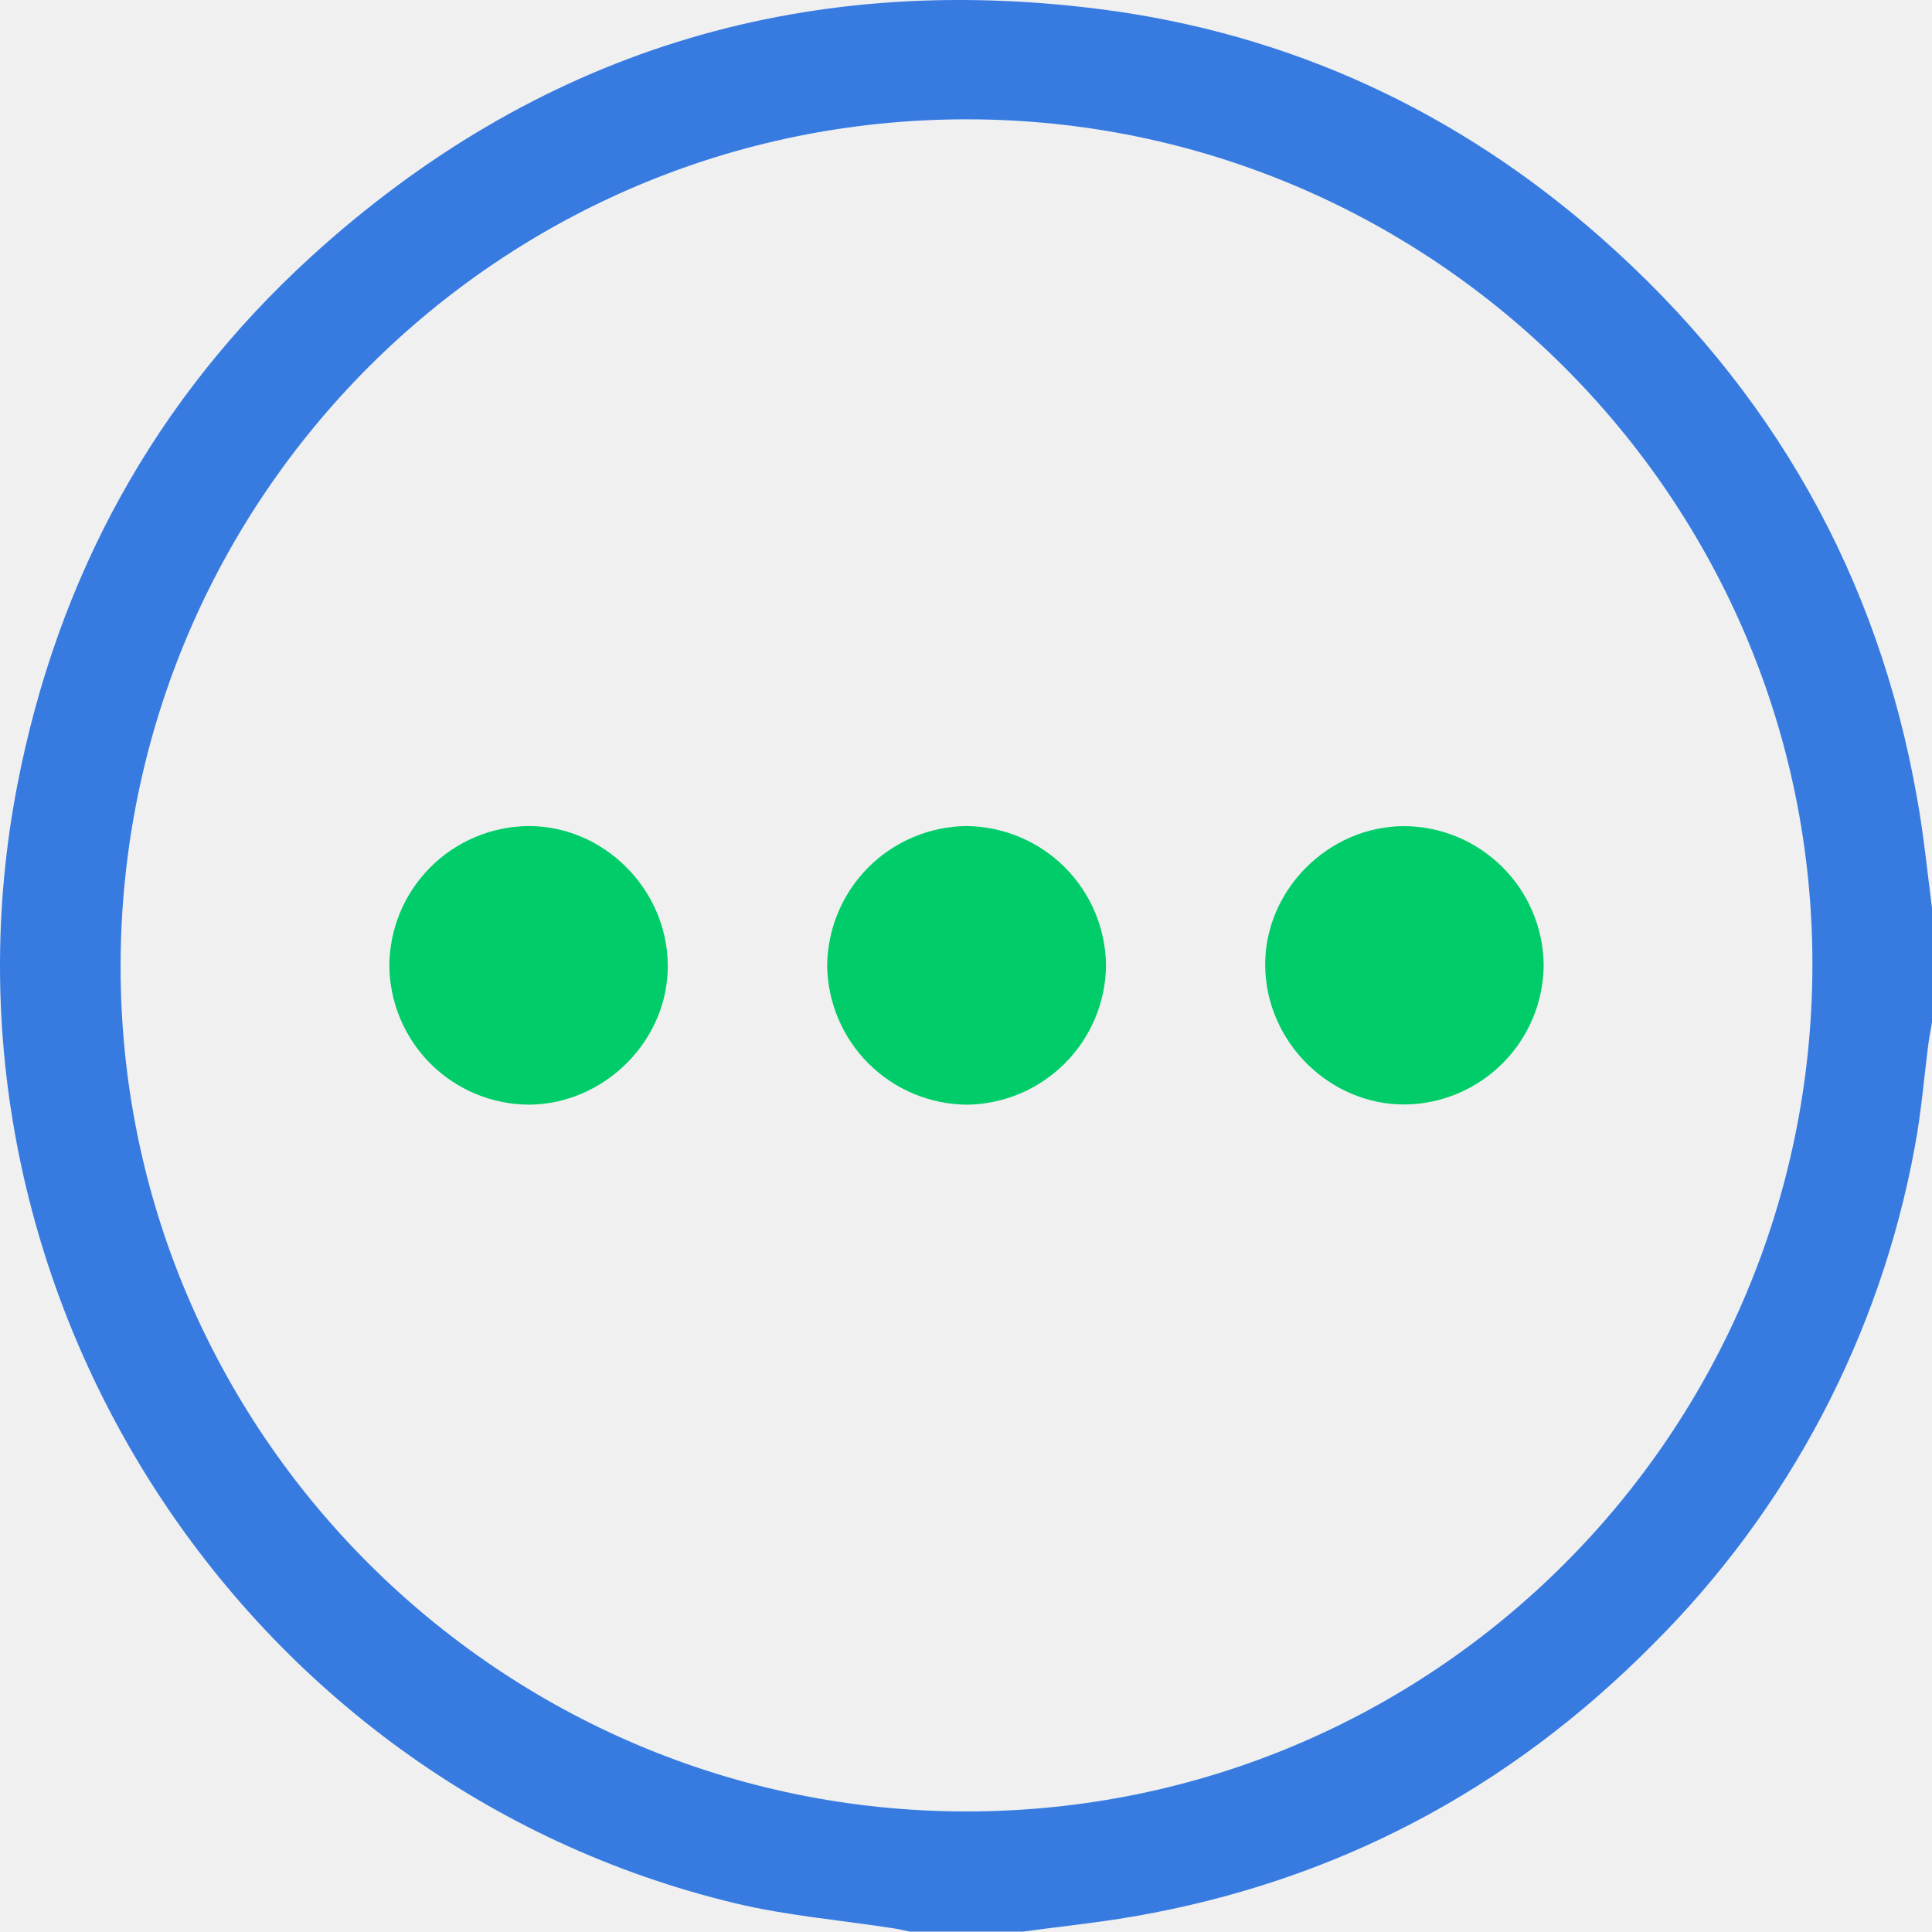
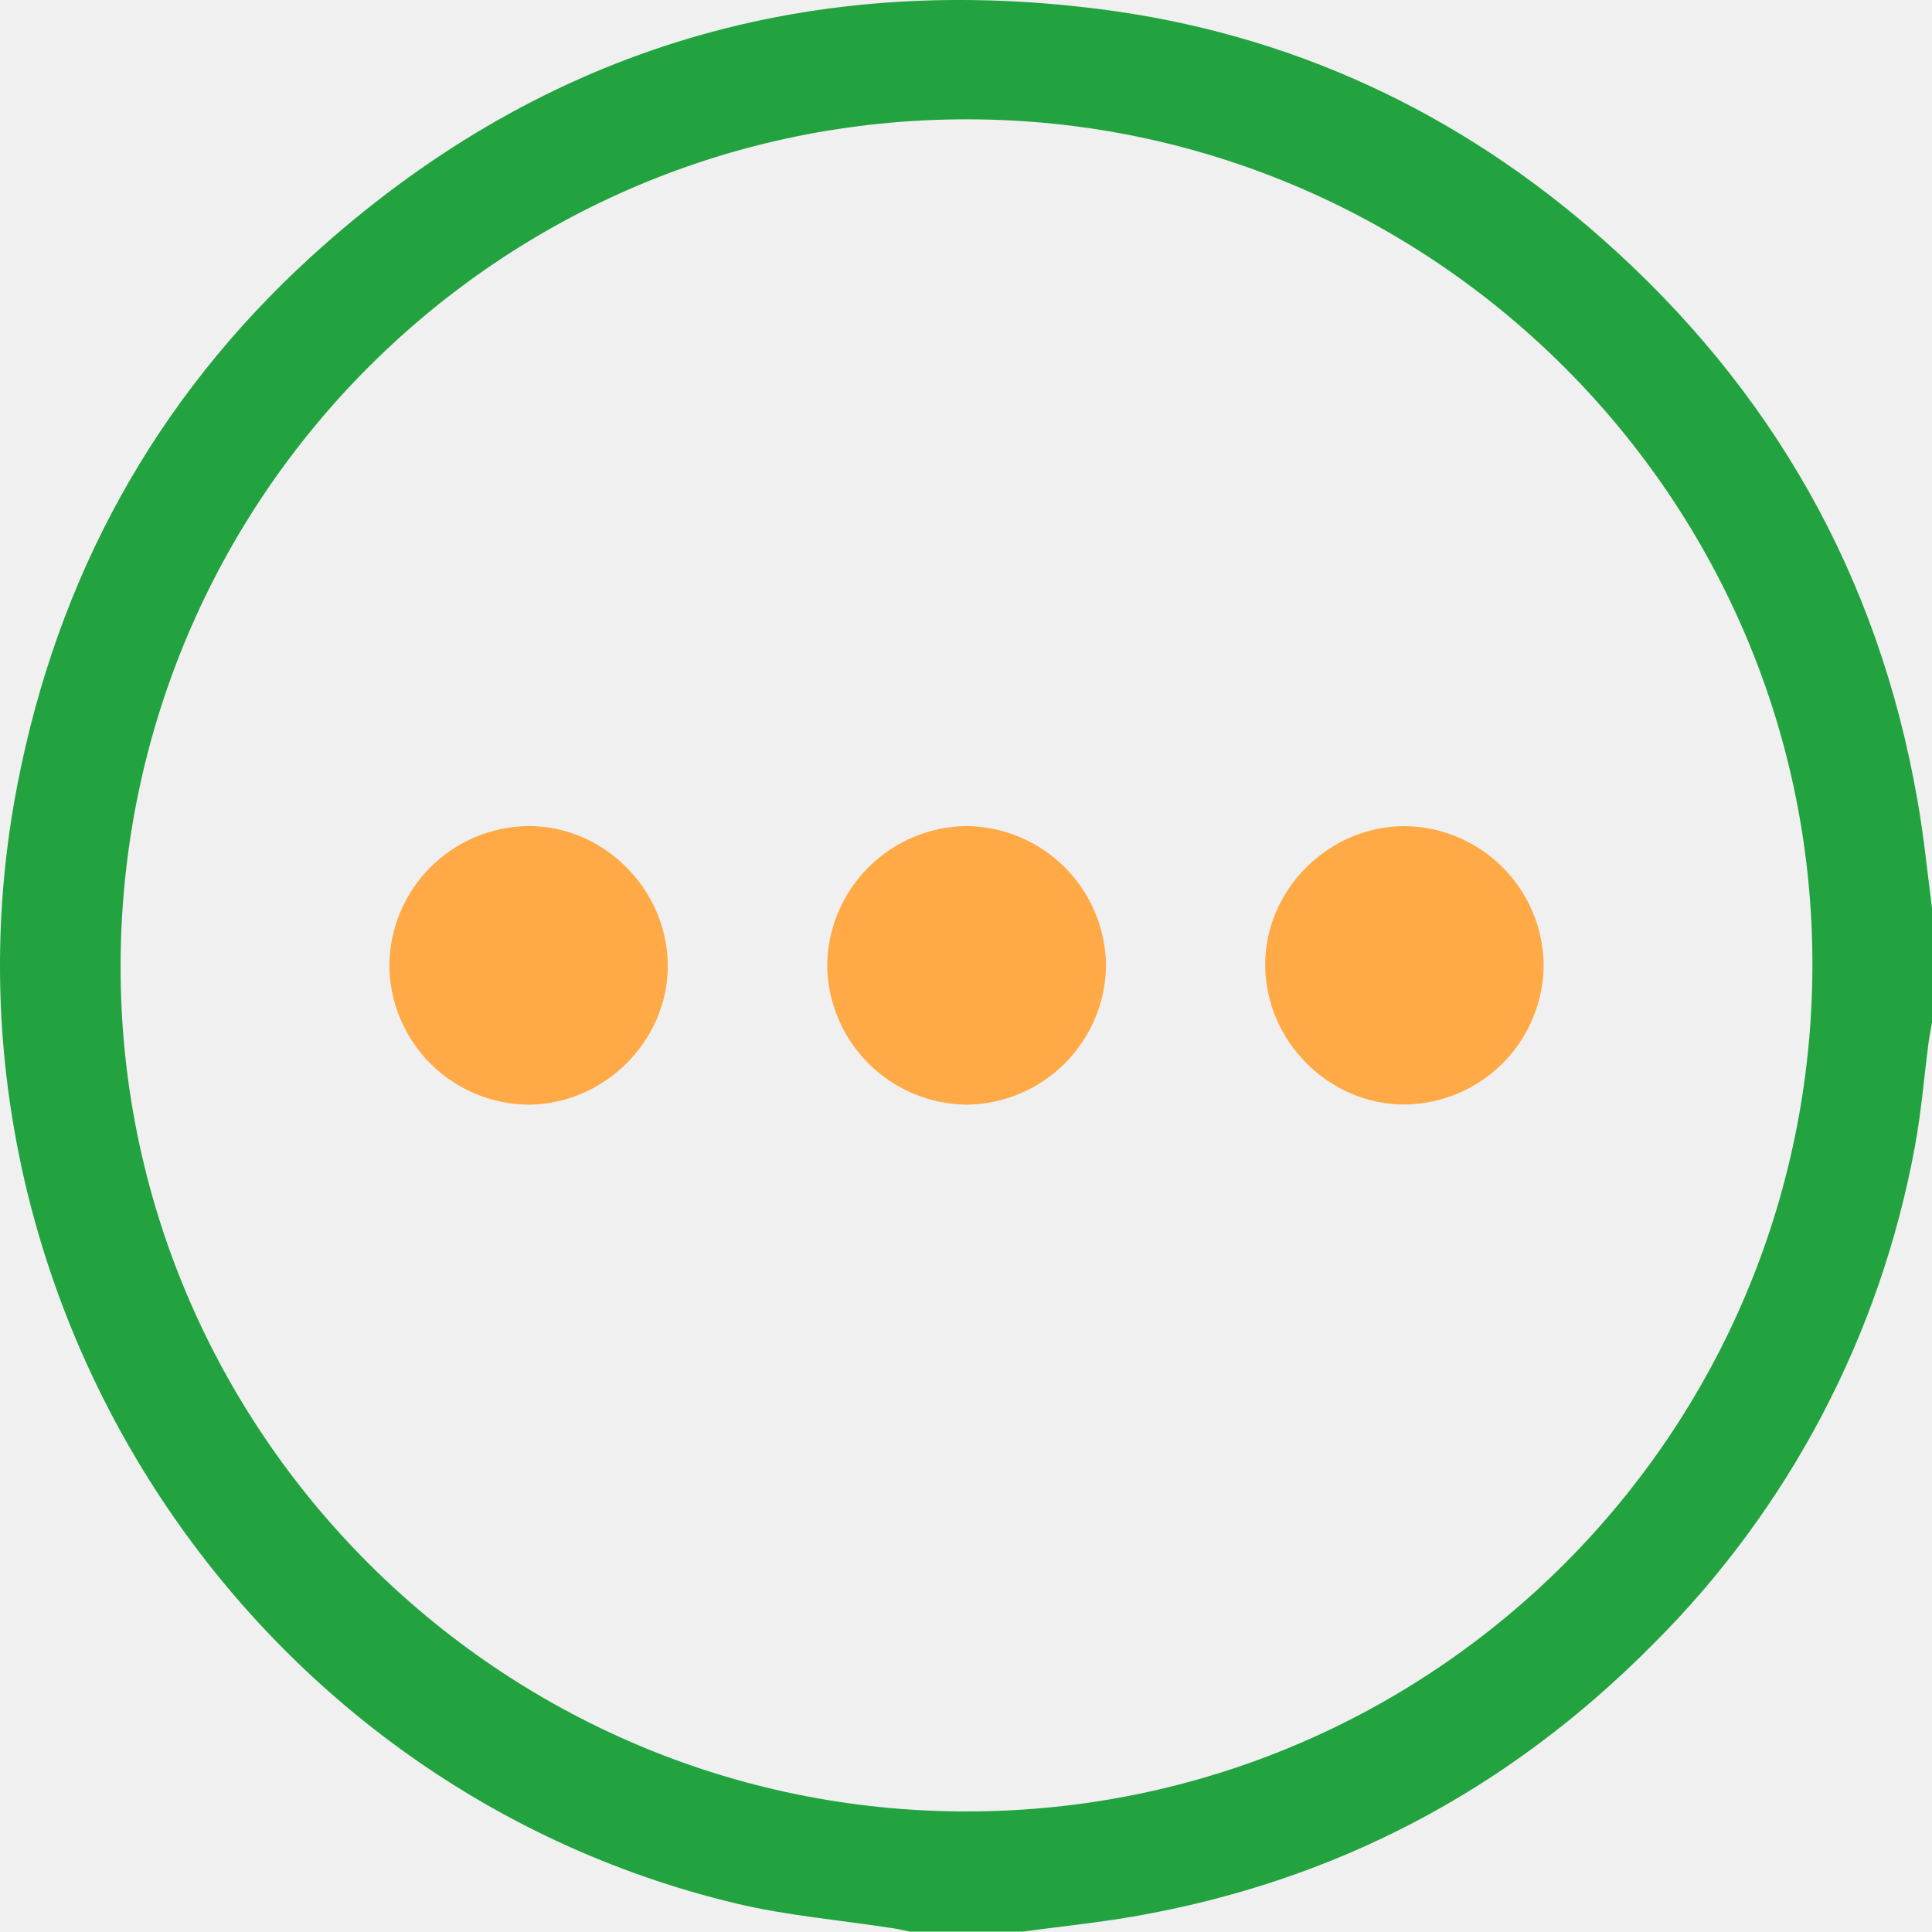
<svg xmlns="http://www.w3.org/2000/svg" width="50" height="50" viewBox="0 0 50 50" fill="none">
-   <g clip-path="url(#clip0_1578_18351)">
-     <path d="M50.002 23.52V26.449C49.973 26.621 49.937 26.793 49.913 26.965C49.795 27.869 49.725 28.772 49.556 29.676C48.66 34.557 46.297 39.049 42.781 42.552C39.046 46.324 34.559 48.698 29.316 49.602C28.374 49.764 27.422 49.86 26.477 49.989H23.545C23.403 49.961 23.261 49.926 23.119 49.904C21.756 49.693 20.37 49.578 19.033 49.258C6.205 46.185 -2.059 33.296 0.448 20.32C1.492 14.925 4.011 10.327 8.062 6.632C13.865 1.354 20.705 -0.748 28.449 0.234C33.387 0.861 37.742 2.888 41.466 6.181C45.854 10.062 48.606 14.89 49.618 20.68C49.787 21.622 49.88 22.574 50.002 23.52ZM25.012 3.088C12.934 3.088 3.154 12.862 3.121 24.961C3.086 37.032 12.929 46.882 25.015 46.88C37.1 46.877 46.871 37.106 46.905 25.014C46.94 12.937 37.096 3.085 25.012 3.088Z" fill="#377BE1" />
-     <path d="M10.076 25.001C10.079 24.048 10.456 23.134 11.126 22.457C11.796 21.779 12.706 21.392 13.658 21.378C15.611 21.363 17.261 22.997 17.282 24.966C17.304 26.914 15.66 28.572 13.693 28.589C12.74 28.586 11.826 28.207 11.149 27.536C10.473 26.865 10.087 25.954 10.076 25.001Z" fill="#00CD69" />
-     <path d="M39.95 24.97C39.945 25.922 39.567 26.834 38.896 27.51C38.225 28.186 37.316 28.572 36.364 28.584C34.41 28.598 32.761 26.963 32.743 24.993C32.725 23.044 34.369 21.387 36.335 21.38C37.288 21.384 38.201 21.763 38.877 22.435C39.554 23.106 39.939 24.017 39.95 24.97Z" fill="#00CD69" />
-     <path d="M25.011 21.378C25.965 21.387 26.878 21.769 27.553 22.442C28.229 23.116 28.613 24.028 28.624 24.982C28.615 25.935 28.232 26.846 27.558 27.52C26.885 28.195 25.974 28.578 25.021 28.589C24.067 28.581 23.154 28.199 22.478 27.525C21.803 26.852 21.418 25.94 21.407 24.986C21.417 24.033 21.8 23.121 22.473 22.447C23.147 21.773 24.058 21.389 25.011 21.378Z" fill="#00CD69" />
+   <g clip-path="url(#clip0_179_8852)">
+     <path d="M50.002 23.52V26.449C49.973 26.621 49.937 26.793 49.913 26.965C49.795 27.869 49.725 28.772 49.556 29.676C48.66 34.557 46.297 39.049 42.781 42.552C39.046 46.324 34.559 48.698 29.316 49.602C28.374 49.764 27.422 49.86 26.477 49.989H23.545C23.403 49.961 23.261 49.926 23.119 49.904C21.756 49.693 20.37 49.578 19.033 49.258C6.205 46.185 -2.059 33.296 0.448 20.32C1.492 14.925 4.011 10.327 8.062 6.632C13.865 1.354 20.705 -0.748 28.449 0.234C33.387 0.861 37.742 2.888 41.466 6.181C45.854 10.062 48.606 14.89 49.618 20.68C49.787 21.622 49.88 22.574 50.002 23.52ZM25.012 3.088C12.934 3.088 3.154 12.862 3.121 24.961C3.086 37.032 12.929 46.882 25.015 46.88C37.1 46.877 46.871 37.106 46.905 25.014C46.94 12.937 37.096 3.085 25.012 3.088Z" fill="#22A33F" />
+     <path d="M10.076 25.001C10.079 24.048 10.456 23.134 11.126 22.456C11.796 21.779 12.706 21.392 13.658 21.378C15.611 21.363 17.261 22.997 17.282 24.966C17.304 26.913 15.66 28.572 13.693 28.589C12.74 28.585 11.826 28.207 11.149 27.536C10.473 26.865 10.087 25.954 10.076 25.001Z" fill="#FFAA46" />
+     <path d="M39.95 24.97C39.945 25.922 39.567 26.835 38.896 27.511C38.225 28.186 37.316 28.572 36.364 28.584C34.41 28.598 32.761 26.963 32.743 24.994C32.725 23.045 34.369 21.388 36.335 21.38C37.288 21.384 38.201 21.763 38.877 22.435C39.554 23.107 39.939 24.017 39.95 24.97Z" fill="#FFAA46" />
+     <path d="M25.011 21.378C25.965 21.387 26.878 21.769 27.553 22.442C28.229 23.116 28.613 24.028 28.624 24.982C28.615 25.935 28.232 26.846 27.558 27.52C26.885 28.195 25.974 28.578 25.021 28.589C24.067 28.581 23.154 28.199 22.478 27.525C21.803 26.852 21.418 25.94 21.407 24.986C21.417 24.033 21.8 23.121 22.473 22.447C23.147 21.773 24.058 21.389 25.011 21.378Z" fill="#FFAA46" />
  </g>
  <defs>
-     <clipPath id="clip0_1578_18351">
+     <clipPath id="clip0_179_8852">
      <rect width="50" height="50" fill="white" />
    </clipPath>
  </defs>
</svg>
